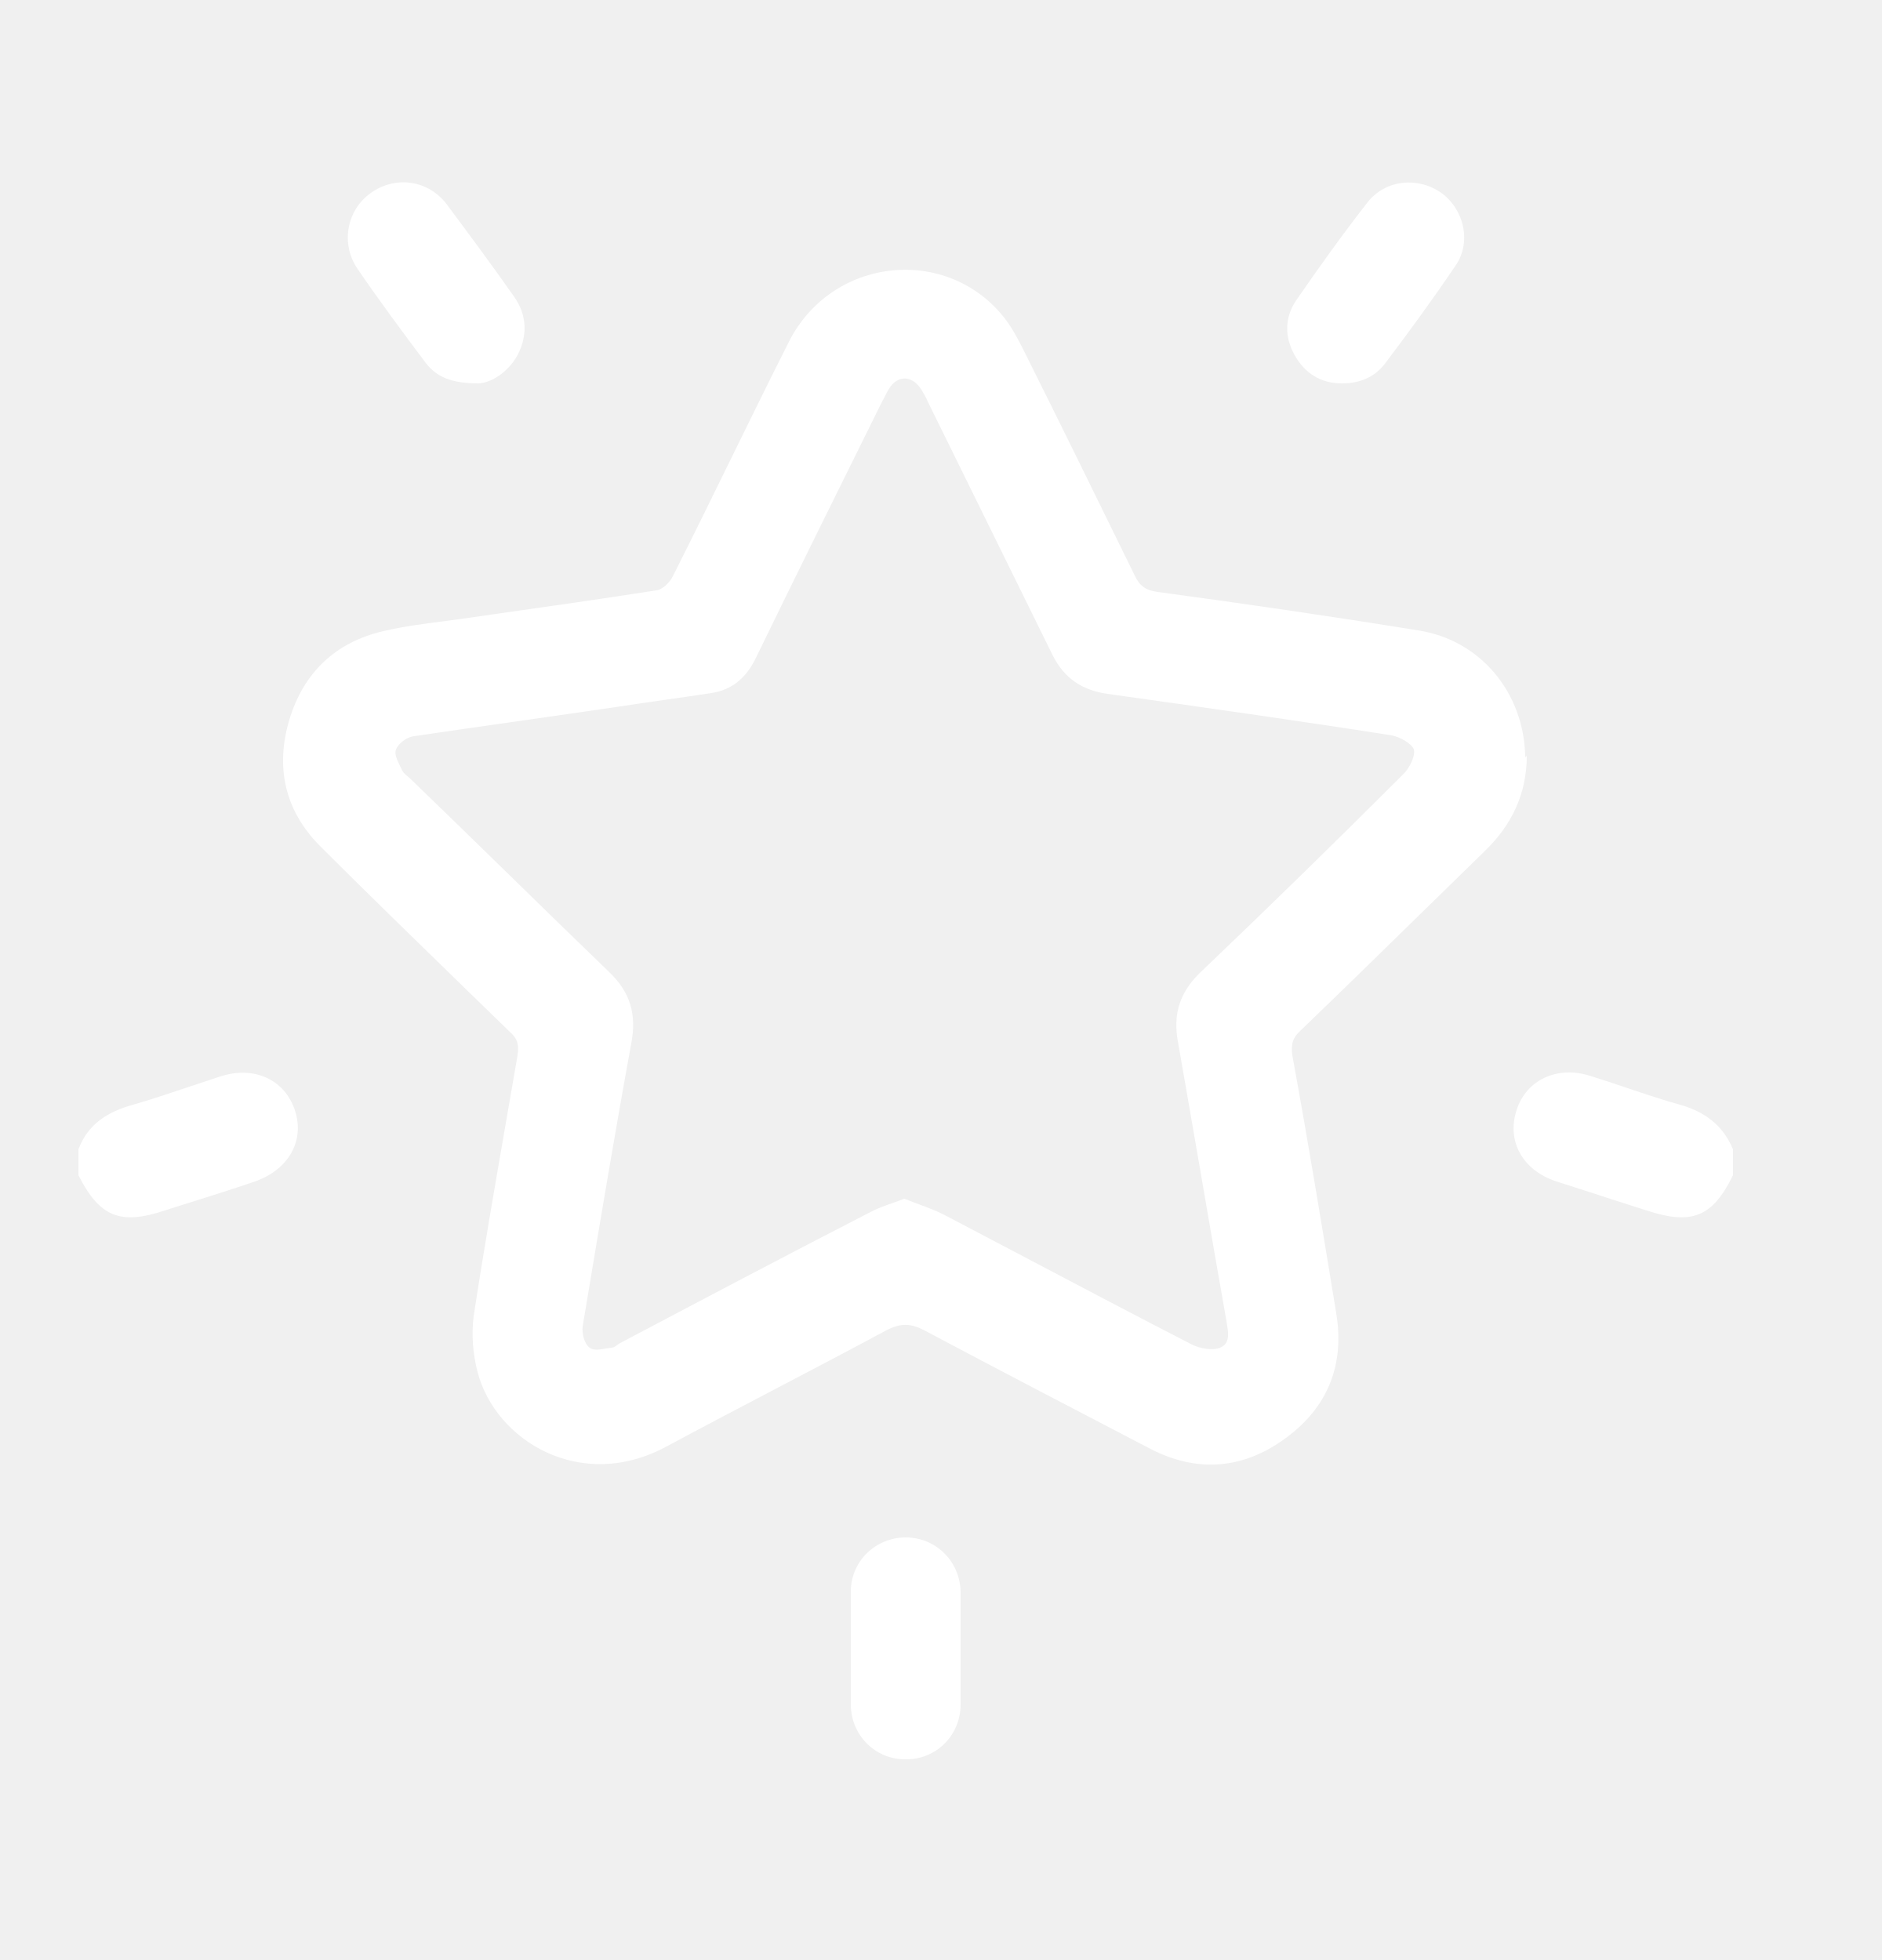
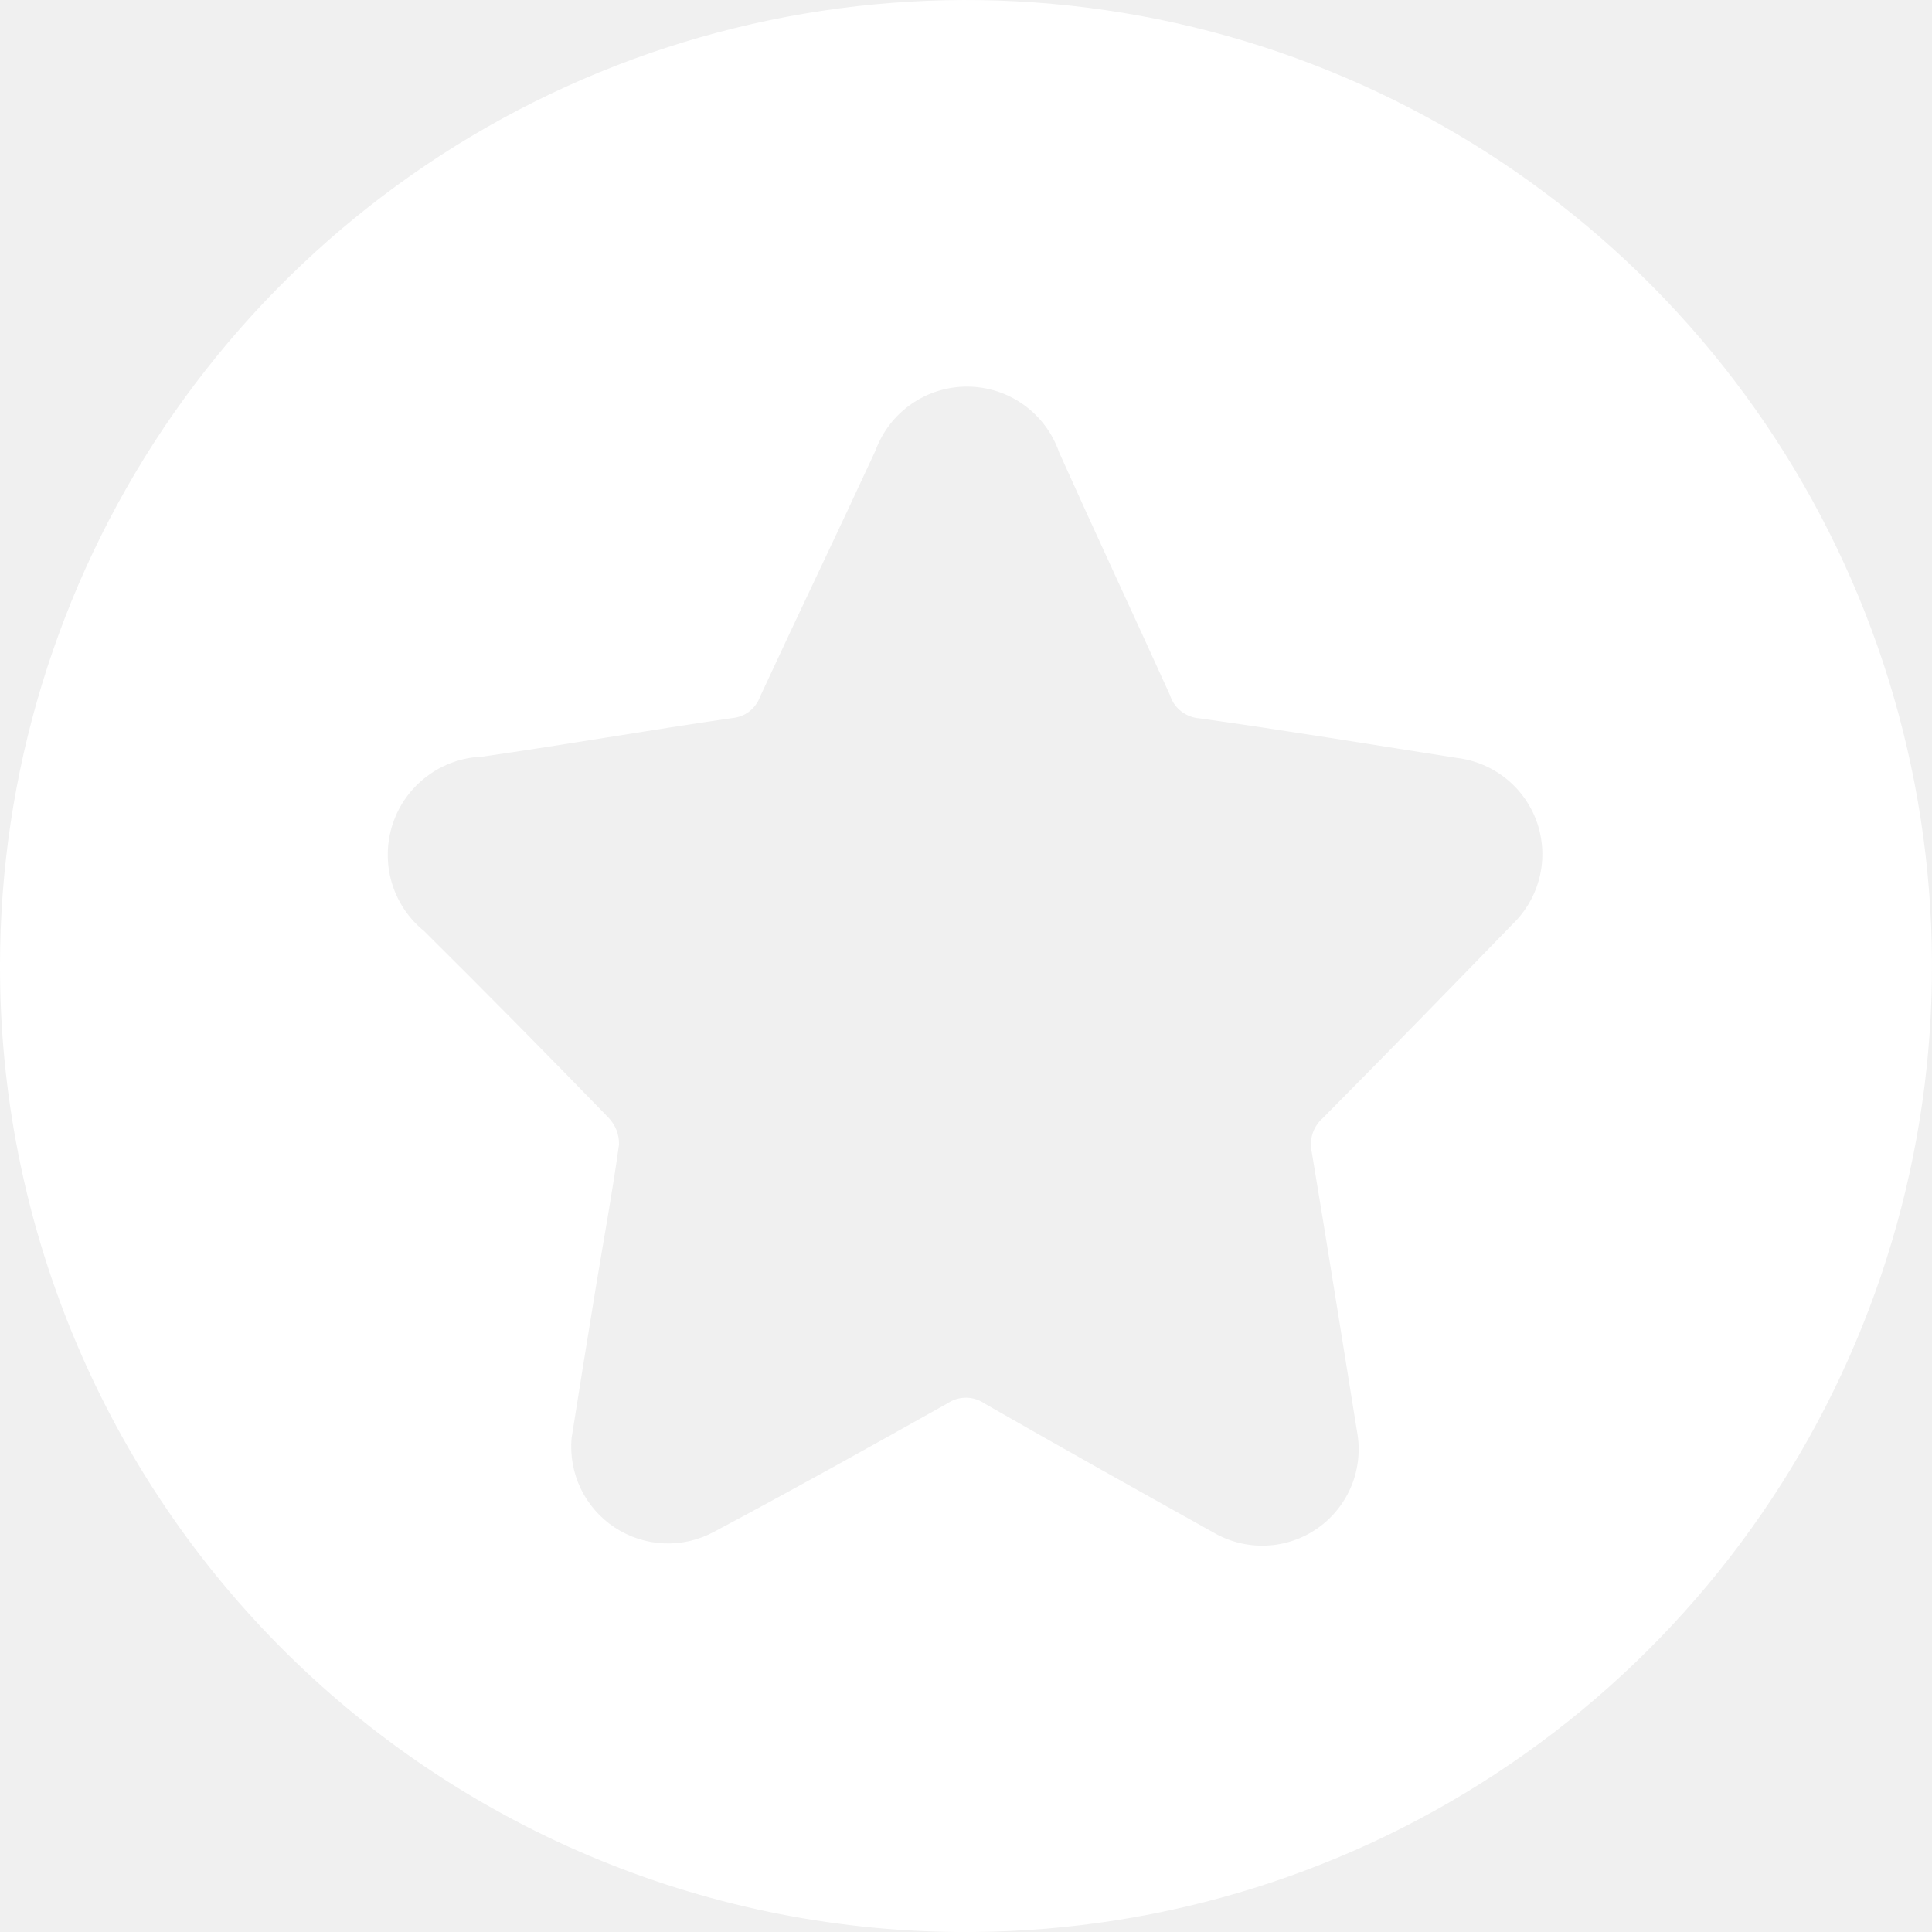
- <svg xmlns="http://www.w3.org/2000/svg" width="24" height="25" viewBox="0 0 24 25" fill="none">
-   <path fill-rule="evenodd" clip-rule="evenodd" d="M5.43 4.63C5.57 4.81 5.76 4.89 6.1 4.89H6.11C6.26 4.88 6.47 4.76 6.6 4.53C6.73 4.28 6.72 4.02 6.56 3.79C6.28 3.39 5.99 3 5.7 2.61C5.46 2.29 5.04 2.24 4.73 2.46C4.42 2.68 4.34 3.11 4.56 3.43C4.84 3.84 5.13 4.23 5.43 4.63ZM19.47 9.64C19.47 10.12 19.28 10.52 18.94 10.85C18.678 11.105 18.416 11.361 18.154 11.618L18.154 11.618L18.154 11.618L18.154 11.618C17.635 12.126 17.115 12.635 16.59 13.14C16.49 13.23 16.46 13.31 16.48 13.46C16.68 14.55 16.86 15.65 17.04 16.75C17.15 17.41 16.93 17.95 16.4 18.34C15.86 18.74 15.27 18.79 14.67 18.48L14.67 18.48C13.71 17.98 12.75 17.48 11.79 16.97C11.62 16.88 11.49 16.87 11.3 16.97C10.835 17.22 10.367 17.465 9.9 17.71C9.432 17.955 8.965 18.2 8.5 18.45C7.41 19.04 6.32 18.38 6.09 17.5C6.03 17.27 6.01 17.02 6.04 16.79C6.167 15.957 6.312 15.125 6.456 14.293C6.504 14.015 6.552 13.738 6.6 13.46C6.62 13.32 6.6 13.25 6.5 13.16C6.299 12.964 6.097 12.768 5.895 12.572C5.284 11.977 4.671 11.381 4.07 10.78C3.63 10.33 3.51 9.78 3.69 9.18C3.87 8.58 4.28 8.19 4.89 8.05C5.145 7.99 5.405 7.956 5.666 7.923L5.666 7.923C5.794 7.906 5.922 7.89 6.05 7.87L6.307 7.833C6.993 7.736 7.685 7.637 8.37 7.53C8.45 7.52 8.54 7.43 8.58 7.35C8.83 6.855 9.075 6.355 9.32 5.855L9.32 5.855L9.32 5.855C9.565 5.355 9.81 4.855 10.06 4.36C10.61 3.27 12.09 3.12 12.82 4.07C12.91 4.19 12.98 4.32 13.05 4.46C13.53 5.42 14 6.38 14.47 7.34C14.53 7.47 14.61 7.53 14.76 7.55C15.87 7.7 16.97 7.86 18.08 8.04C18.88 8.16 19.44 8.84 19.45 9.66L19.47 9.64ZM11.56 15.3C11.619 15.324 11.678 15.346 11.737 15.368C11.846 15.409 11.952 15.448 12.05 15.5C12.4 15.683 12.75 15.868 13.1 16.052L13.1 16.052C13.8 16.421 14.5 16.79 15.2 17.15C15.3 17.2 15.46 17.23 15.56 17.19C15.687 17.136 15.666 17.007 15.646 16.886L15.64 16.85C15.535 16.255 15.432 15.66 15.33 15.065L15.33 15.065L15.33 15.065L15.33 15.065C15.227 14.47 15.125 13.875 15.02 13.28C14.96 12.94 15.04 12.67 15.29 12.42C16.17 11.58 17.04 10.73 17.9 9.87C17.98 9.79 18.05 9.64 18.03 9.56C18 9.48 17.85 9.4 17.75 9.38C16.54 9.19 15.33 9.02 14.12 8.85C13.79 8.8 13.57 8.65 13.42 8.35C13.155 7.81 12.89 7.273 12.625 6.735C12.36 6.198 12.095 5.66 11.83 5.12C11.81 5.07 11.78 5.02 11.75 4.97C11.63 4.78 11.44 4.78 11.33 4.97C11.315 4.995 11.303 5.02 11.29 5.045C11.277 5.07 11.265 5.095 11.25 5.12C10.71 6.21 10.17 7.3 9.64 8.39C9.52 8.64 9.34 8.8 9.07 8.84C8.875 8.87 8.682 8.898 8.49 8.925C8.297 8.953 8.105 8.98 7.91 9.01C7.47 9.075 7.032 9.138 6.595 9.2L6.595 9.2L6.595 9.2L6.595 9.2C6.157 9.263 5.72 9.325 5.28 9.39C5.19 9.4 5.08 9.48 5.05 9.56C5.026 9.616 5.066 9.697 5.103 9.774L5.103 9.774L5.103 9.774C5.113 9.793 5.122 9.812 5.13 9.83C5.144 9.857 5.171 9.88 5.196 9.901C5.209 9.911 5.22 9.92 5.23 9.93C5.655 10.34 6.077 10.752 6.5 11.165C6.922 11.578 7.345 11.99 7.77 12.4C8.04 12.66 8.12 12.94 8.05 13.31C7.846 14.424 7.659 15.547 7.473 16.663L7.43 16.92C7.42 17.01 7.45 17.14 7.52 17.19C7.566 17.229 7.654 17.214 7.733 17.2C7.757 17.196 7.779 17.192 7.8 17.19C7.825 17.19 7.847 17.174 7.869 17.157C7.882 17.147 7.895 17.137 7.91 17.13C8.97 16.57 10.03 16.01 11.1 15.46C11.184 15.415 11.277 15.382 11.373 15.348L11.373 15.348C11.425 15.33 11.477 15.311 11.53 15.29L11.56 15.3ZM21 15.44C21.58 15.63 21.84 15.52 22.1 14.99V14.66C21.97 14.35 21.74 14.18 21.42 14.09C21.194 14.026 20.975 13.953 20.755 13.879C20.595 13.825 20.434 13.771 20.27 13.72C19.85 13.59 19.46 13.78 19.34 14.16C19.21 14.56 19.42 14.93 19.85 15.07C20.04 15.13 20.233 15.193 20.425 15.255L20.425 15.255C20.618 15.318 20.81 15.38 21 15.44ZM1.7 14.09C1.37 14.18 1.12 14.34 1 14.66V14.99C1.27 15.52 1.53 15.63 2.1 15.44L2.321 15.37C2.63 15.273 2.943 15.175 3.25 15.07C3.68 14.92 3.89 14.55 3.76 14.16C3.63 13.77 3.24 13.59 2.81 13.73C2.687 13.77 2.564 13.811 2.442 13.852C2.198 13.934 1.953 14.017 1.7 14.09ZM17.11 4.89C16.84 4.89 16.64 4.76 16.51 4.53C16.38 4.3 16.38 4.05 16.53 3.83C16.82 3.41 17.12 2.99 17.44 2.58C17.67 2.29 18.08 2.25 18.38 2.46C18.67 2.67 18.77 3.09 18.56 3.39C18.27 3.82 17.97 4.23 17.66 4.64C17.53 4.81 17.34 4.89 17.12 4.89H17.11ZM12.25 21.74V21.02V20.3C12.24 19.91 11.93 19.61 11.55 19.61C11.17 19.61 10.85 19.91 10.85 20.3V21.74C10.85 22.13 11.16 22.44 11.54 22.44C11.93 22.45 12.25 22.14 12.25 21.74Z" fill="white" />
+ <svg xmlns="http://www.w3.org/2000/svg" width="20" height="20" viewBox="0 0 20 20" fill="none">
+   <path d="M1.08271e-05 9.994C0.001 8.012 0.591 6.075 1.695 4.429C2.799 2.784 4.367 1.503 6.2 0.75C8.034 -0.003 10.049 -0.194 11.991 0.2C13.933 0.595 15.714 1.558 17.108 2.966C18.502 4.375 19.446 6.166 19.82 8.112C20.194 10.059 19.982 12.072 19.209 13.897C18.437 15.722 17.14 17.277 15.482 18.363C13.825 19.45 11.882 20.019 9.901 20C7.264 19.976 4.744 18.91 2.889 17.036C1.035 15.162 -0.004 12.63 1.08271e-05 9.994ZM5.917 14.886C5.901 15.067 5.934 15.248 6.012 15.411C6.091 15.574 6.212 15.713 6.363 15.812C6.514 15.912 6.69 15.969 6.871 15.977C7.051 15.985 7.231 15.944 7.39 15.858C8.203 15.425 9.007 14.977 9.811 14.526C9.868 14.488 9.935 14.468 10.004 14.469C10.072 14.47 10.139 14.492 10.195 14.531C10.98 14.981 11.77 15.423 12.561 15.864C12.727 15.961 12.917 16.008 13.109 16C13.3 15.992 13.486 15.929 13.643 15.818C13.8 15.707 13.921 15.553 13.993 15.375C14.064 15.197 14.083 15.002 14.047 14.814C13.891 13.851 13.74 12.887 13.579 11.925C13.565 11.862 13.568 11.796 13.588 11.734C13.608 11.673 13.644 11.618 13.693 11.575C14.353 10.91 15.007 10.237 15.66 9.565C15.797 9.432 15.893 9.264 15.938 9.079C15.983 8.894 15.974 8.7 15.913 8.519C15.851 8.339 15.74 8.18 15.592 8.061C15.443 7.941 15.264 7.867 15.075 7.845C14.188 7.706 13.303 7.56 12.414 7.436C12.346 7.431 12.281 7.405 12.227 7.363C12.173 7.321 12.133 7.264 12.113 7.199C11.733 6.361 11.343 5.526 10.965 4.685C10.897 4.487 10.77 4.315 10.601 4.193C10.431 4.07 10.228 4.004 10.019 4.002C9.811 4 9.606 4.063 9.435 4.182C9.263 4.301 9.133 4.471 9.062 4.667C8.669 5.517 8.262 6.361 7.869 7.21C7.847 7.271 7.809 7.324 7.759 7.363C7.708 7.403 7.647 7.427 7.583 7.433C6.718 7.558 5.857 7.709 4.991 7.833C4.784 7.841 4.585 7.911 4.42 8.036C4.255 8.16 4.131 8.331 4.066 8.527C4.001 8.723 3.997 8.935 4.054 9.133C4.112 9.332 4.229 9.508 4.39 9.638C5.033 10.276 5.67 10.921 6.301 11.572C6.336 11.609 6.363 11.652 6.382 11.699C6.4 11.746 6.409 11.797 6.408 11.848C6.34 12.342 6.249 12.834 6.168 13.326C6.078 13.873 5.991 14.42 5.917 14.887" fill="white" />
</svg>
